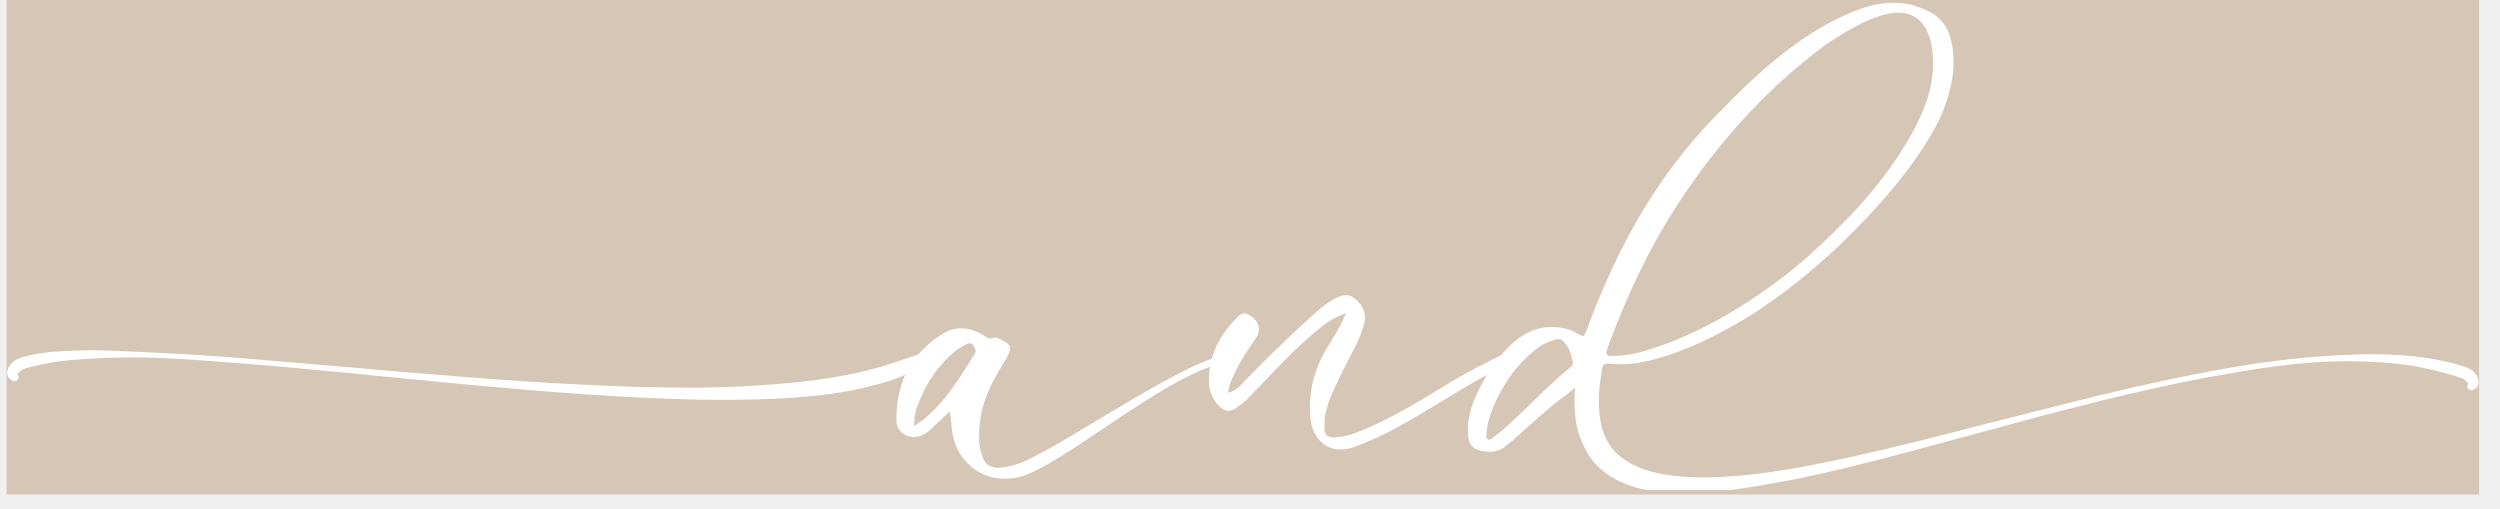
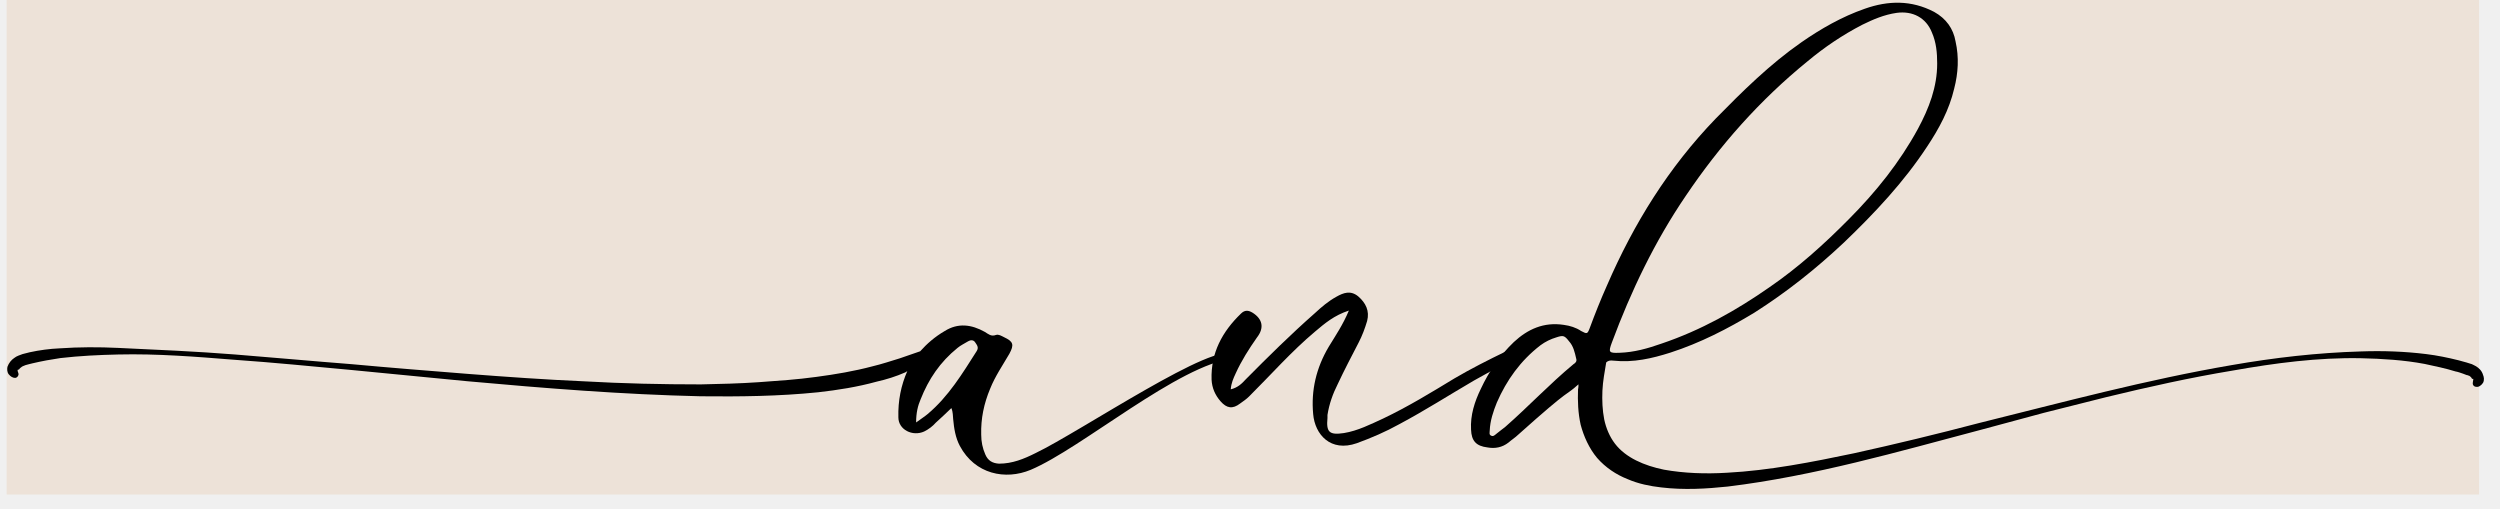
<svg xmlns="http://www.w3.org/2000/svg" width="182" zoomAndPan="magnify" viewBox="0 0 136.5 27.75" height="37" preserveAspectRatio="xMidYMid meet" version="1.0">
  <defs>
-     <clipPath id="63a2227dd4">
+     <clipPath id="cbf59422d0">
      <path d="M 0.363 0 L 135.359 0 L 135.359 27 L 0.363 27 Z M 0.363 0 " clip-rule="nonzero" />
    </clipPath>
-     <clipPath id="d3bdc320be">
-       <path d="M 0.363 17 L 68 17 L 68 26.758 L 0.363 26.758 Z M 0.363 17 " clip-rule="nonzero" />
+     <clipPath id="19d57c028b">
+       <path d="M 0.363 17 L 68 17 L 68 26 L 0.363 26 Z M 0.363 17 " clip-rule="nonzero" />
    </clipPath>
-     <clipPath id="4464aa5957">
+     <clipPath id="1c92285ec8">
      <path d="M 80 0 L 135.645 0 L 135.645 26.758 L 80 26.758 Z M 80 0 " clip-rule="nonzero" />
    </clipPath>
  </defs>
-   <g clip-path="url(#63a2227dd4)">
-     <path fill="#d6c6b6" d="M 0.363 0 L 135.359 0 L 135.359 27 L 0.363 27 Z M 0.363 0 " fill-opacity="1" fill-rule="nonzero" />
+   <g clip-path="url(#cbf59422d0)">
+     <path fill="#ede2d8" d="M 0.363 0 L 135.359 0 L 135.359 27 L 0.363 27 Z M 0.363 0 " fill-opacity="1" fill-rule="nonzero" />
  </g>
-   <g clip-path="url(#d3bdc320be)">
-     <path fill="#ffffff" d="M 0.48 20.617 C 0.383 20.496 0.383 20.328 0.406 20.207 C 0.48 19.988 0.625 19.816 0.77 19.719 C 0.914 19.598 1.109 19.551 1.23 19.5 C 1.352 19.477 1.496 19.426 1.617 19.402 C 2.152 19.281 2.711 19.207 3.246 19.184 C 4.312 19.109 5.379 19.109 6.449 19.16 C 8.562 19.258 10.699 19.355 12.812 19.523 C 14.922 19.691 17.035 19.891 19.148 20.059 C 21.262 20.254 23.371 20.422 25.488 20.59 C 27.598 20.758 29.715 20.906 31.824 21 C 33.938 21.121 36.074 21.168 38.188 21.168 C 39.234 21.145 40.297 21.121 41.344 21.047 C 42.391 20.973 43.434 20.902 44.477 20.758 C 45.523 20.613 46.543 20.441 47.539 20.176 C 48.047 20.055 48.531 19.883 49.02 19.734 L 50.137 19.348 C 50.5 18.938 50.934 18.547 51.473 18.23 C 52.199 17.77 52.93 17.867 53.656 18.277 C 53.852 18.398 53.996 18.547 54.266 18.445 C 54.41 18.398 54.555 18.492 54.703 18.57 C 55.211 18.812 55.262 18.98 54.992 19.488 C 54.629 20.121 54.219 20.727 53.945 21.41 C 53.605 22.234 53.438 23.059 53.461 23.934 C 53.461 24.324 53.535 24.688 53.68 25.027 C 53.824 25.367 54.066 25.516 54.434 25.539 C 55.16 25.539 55.793 25.27 56.422 24.953 C 58.875 23.762 66.352 18.641 67.18 19.562 C 67.203 19.586 67.203 19.637 67.227 19.73 C 64.191 20.098 58.945 24.684 56.156 25.875 C 54.773 26.457 53.121 26.117 52.297 24.562 C 52.055 24.102 51.98 23.59 51.934 23.082 C 51.91 22.914 51.934 22.719 51.836 22.473 C 51.547 22.766 51.25 23.035 50.984 23.277 C 50.816 23.473 50.598 23.641 50.355 23.762 C 49.723 24.055 48.949 23.664 48.949 22.988 C 48.926 22.062 49.094 21.215 49.434 20.438 C 49.41 20.461 49.359 20.484 49.312 20.512 C 48.828 20.73 48.293 20.898 47.758 21.02 C 46.711 21.312 45.645 21.484 44.578 21.605 C 42.441 21.824 40.301 21.848 38.168 21.824 C 33.918 21.727 29.695 21.387 25.469 20.996 L 19.125 20.375 C 17.016 20.18 14.902 19.965 12.789 19.812 C 10.676 19.645 8.566 19.473 6.449 19.523 C 5.379 19.547 4.336 19.598 3.293 19.719 C 2.781 19.793 2.273 19.891 1.762 20.012 C 1.637 20.035 1.516 20.086 1.395 20.109 C 1.273 20.156 1.199 20.184 1.152 20.23 C 1.078 20.277 1.031 20.352 1.031 20.375 C 1.031 20.375 1.031 20.352 1.008 20.352 C 0.984 20.352 0.961 20.352 0.961 20.426 L 1.008 20.57 C 1.031 20.668 0.961 20.789 0.84 20.812 L 0.82 20.812 C 0.699 20.812 0.578 20.738 0.48 20.617 Z M 49.91 23.266 C 50.18 23.07 50.375 22.949 50.543 22.805 C 51.684 21.832 52.434 20.57 53.215 19.332 C 53.336 19.137 53.238 19.016 53.141 18.871 C 53.043 18.703 52.875 18.727 52.75 18.797 C 52.555 18.918 52.34 19.016 52.168 19.16 C 51.219 19.938 50.59 20.883 50.156 22 C 50.008 22.34 49.91 22.734 49.91 23.266 Z M 49.91 23.266 " fill-opacity="1" fill-rule="nonzero" />
+   <g clip-path="url(#19d57c028b)">
+     <path fill="#000000" d="M 0.48 20.441 C 0.383 20.32 0.383 20.152 0.406 20.031 C 0.48 19.816 0.625 19.648 0.77 19.551 C 0.914 19.43 1.113 19.383 1.234 19.332 C 1.355 19.309 1.5 19.258 1.621 19.234 C 2.156 19.117 2.719 19.043 3.25 19.02 C 4.324 18.945 5.391 18.945 6.461 18.996 C 8.578 19.094 10.723 19.188 12.836 19.355 C 14.953 19.523 17.07 19.719 19.191 19.883 C 21.305 20.078 23.422 20.246 25.543 20.414 C 27.656 20.578 29.777 20.727 31.895 20.82 C 34.008 20.941 36.152 20.988 38.27 20.988 C 39.316 20.965 40.383 20.941 41.434 20.867 C 42.48 20.793 43.523 20.723 44.574 20.578 C 45.621 20.438 46.641 20.266 47.641 20 C 48.148 19.879 48.637 19.715 49.125 19.566 L 50.242 19.18 C 50.605 18.773 51.043 18.387 51.582 18.074 C 52.312 17.617 53.043 17.715 53.77 18.121 C 53.969 18.242 54.113 18.387 54.379 18.289 C 54.523 18.242 54.672 18.336 54.82 18.41 C 55.328 18.648 55.383 18.816 55.109 19.32 C 54.746 19.945 54.332 20.547 54.062 21.223 C 53.719 22.043 53.551 22.859 53.574 23.73 C 53.574 24.113 53.648 24.477 53.797 24.812 C 53.941 25.152 54.184 25.293 54.547 25.316 C 55.277 25.316 55.91 25.055 56.543 24.738 C 59 23.559 66.496 18.48 67.324 19.395 C 67.348 19.418 67.348 19.469 67.371 19.562 C 64.328 19.922 59.07 24.473 56.277 25.652 C 54.891 26.23 53.234 25.891 52.41 24.352 C 52.164 23.891 52.09 23.387 52.043 22.883 C 52.02 22.715 52.043 22.523 51.945 22.281 C 51.656 22.566 51.359 22.836 51.094 23.078 C 50.926 23.27 50.707 23.438 50.461 23.559 C 49.828 23.848 49.051 23.461 49.051 22.789 C 49.027 21.871 49.199 21.035 49.539 20.262 C 49.516 20.285 49.465 20.309 49.418 20.336 C 48.93 20.551 48.398 20.719 47.859 20.84 C 46.812 21.129 45.742 21.297 44.672 21.418 C 42.531 21.637 40.387 21.66 38.25 21.637 C 33.988 21.539 29.758 21.199 25.523 20.816 L 19.164 20.199 C 17.051 20.004 14.934 19.793 12.812 19.645 C 10.699 19.477 8.582 19.305 6.461 19.355 C 5.391 19.379 4.348 19.43 3.297 19.551 C 2.789 19.625 2.277 19.719 1.762 19.84 C 1.641 19.859 1.52 19.91 1.398 19.934 C 1.277 19.98 1.203 20.008 1.156 20.055 C 1.078 20.102 1.031 20.176 1.031 20.199 C 1.031 20.199 1.031 20.176 1.008 20.176 C 0.984 20.176 0.961 20.176 0.961 20.25 L 1.008 20.395 C 1.031 20.492 0.961 20.609 0.84 20.633 L 0.82 20.633 C 0.699 20.633 0.578 20.559 0.48 20.441 Z M 50.02 23.066 C 50.285 22.871 50.48 22.75 50.652 22.605 C 51.793 21.645 52.547 20.395 53.328 19.168 C 53.449 18.973 53.352 18.852 53.254 18.707 C 53.156 18.539 52.984 18.562 52.863 18.633 C 52.668 18.754 52.453 18.852 52.281 18.996 C 51.328 19.766 50.699 20.703 50.262 21.812 C 50.117 22.148 50.02 22.535 50.02 23.066 Z M 50.02 23.066 " fill-opacity="1" fill-rule="nonzero" />
  </g>
-   <path fill="#ffffff" d="M 82.594 19.5 C 82.641 19.695 82.473 19.719 82.375 19.789 C 81.691 20.18 81.016 20.566 80.309 20.957 C 78.949 21.758 77.637 22.605 76.23 23.363 C 75.504 23.773 74.727 24.117 73.926 24.41 C 72.492 24.918 71.641 23.922 71.547 22.809 C 71.426 21.496 71.715 20.258 72.398 19.094 C 72.762 18.484 73.172 17.879 73.488 17.102 C 72.691 17.371 72.18 17.809 71.645 18.266 C 70.355 19.359 69.238 20.645 68.055 21.836 C 67.906 21.98 67.734 22.102 67.566 22.223 C 67.156 22.539 66.84 22.488 66.496 22.102 C 66.207 21.762 66.035 21.375 66.012 20.91 C 65.965 19.43 66.594 18.262 67.613 17.27 C 67.809 17.07 68.004 17.07 68.246 17.223 C 68.777 17.562 68.898 18.047 68.488 18.582 C 68.051 19.211 67.637 19.863 67.32 20.57 C 67.199 20.836 67.078 21.102 67.055 21.445 C 67.441 21.348 67.66 21.125 67.879 20.883 C 69.094 19.645 70.332 18.406 71.645 17.242 C 72.008 16.898 72.375 16.586 72.809 16.344 C 73.195 16.125 73.586 15.98 74 16.32 C 74.41 16.684 74.629 17.117 74.484 17.68 C 74.363 18.09 74.219 18.48 74.023 18.871 C 73.637 19.621 73.246 20.375 72.883 21.152 C 72.617 21.688 72.422 22.246 72.328 22.855 C 72.328 22.902 72.328 22.977 72.328 23.023 C 72.254 23.797 72.426 23.969 73.223 23.848 C 73.977 23.727 74.68 23.363 75.359 23.051 C 76.719 22.395 77.98 21.617 79.246 20.84 C 80.141 20.309 81.09 19.82 82.039 19.359 C 82.113 19.336 82.207 19.285 82.305 19.285 C 82.449 19.281 82.547 19.379 82.594 19.5 Z M 82.594 19.5 " fill-opacity="1" fill-rule="nonzero" />
-   <g clip-path="url(#4464aa5957)">
-     <path fill="#ffffff" d="M 87.305 21.52 C 87.281 22.051 87.305 22.586 87.406 23.098 C 87.504 23.582 87.695 24.047 87.988 24.434 C 88.57 25.207 89.59 25.648 90.66 25.867 C 91.754 26.062 92.918 26.109 94.082 26.035 C 96.391 25.914 98.723 25.453 101.004 24.965 C 103.289 24.457 105.57 23.895 107.852 23.289 C 112.418 22.148 116.957 20.91 121.594 20.109 C 123.926 19.695 126.258 19.426 128.633 19.355 C 129.824 19.309 131.012 19.355 132.18 19.5 C 132.785 19.574 133.371 19.695 133.949 19.84 C 134.094 19.891 134.238 19.918 134.391 19.965 L 134.609 20.039 C 134.633 20.039 134.684 20.062 134.73 20.086 C 134.777 20.109 134.828 20.133 134.875 20.16 C 135.043 20.258 135.215 20.402 135.285 20.645 C 135.332 20.766 135.359 20.934 135.285 21.082 C 135.188 21.227 135.043 21.328 134.922 21.305 C 134.801 21.305 134.703 21.203 134.727 21.082 L 134.727 21.059 L 134.75 20.914 C 134.773 20.867 134.727 20.84 134.703 20.867 C 134.68 20.867 134.68 20.891 134.68 20.867 C 134.68 20.82 134.605 20.746 134.535 20.699 C 134.512 20.699 134.512 20.699 134.488 20.676 C 134.465 20.676 134.441 20.652 134.391 20.652 L 134.191 20.578 C 134.047 20.531 133.926 20.48 133.781 20.457 C 133.25 20.289 132.664 20.168 132.105 20.047 C 130.965 19.824 129.797 19.754 128.633 19.727 C 126.305 19.68 123.949 19.996 121.641 20.41 C 119.336 20.797 117.055 21.309 114.77 21.867 C 113.633 22.156 112.488 22.449 111.348 22.742 L 107.945 23.664 C 103.406 24.879 98.867 26.215 94.129 26.801 C 92.969 26.922 91.754 26.996 90.512 26.848 C 89.902 26.77 89.273 26.648 88.664 26.383 C 88.059 26.141 87.477 25.754 87.016 25.219 C 86.578 24.688 86.289 24.027 86.121 23.398 C 85.977 22.746 85.953 22.086 85.977 21.457 C 86 21.359 86 21.258 86 21.164 C 85.199 21.895 85.754 21.188 82.719 23.934 C 82.551 24.105 82.355 24.227 82.188 24.375 C 81.848 24.641 81.457 24.715 81.047 24.641 C 80.418 24.566 80.172 24.277 80.148 23.668 C 80.102 22.867 80.344 22.113 80.684 21.414 C 81.121 20.465 81.699 19.59 82.48 18.84 C 83.234 18.133 84.105 17.723 85.199 17.891 C 85.539 17.938 85.852 18.035 86.148 18.23 C 86.465 18.398 86.488 18.398 86.609 18.086 C 86.898 17.285 87.215 16.484 87.559 15.707 C 89.016 12.309 90.906 9.227 93.48 6.531 C 94.938 5.027 96.418 3.547 98.141 2.332 C 99.211 1.578 100.352 0.922 101.59 0.484 C 102.879 0.023 104.141 0 105.379 0.656 C 106.031 1.02 106.422 1.574 106.543 2.281 C 106.742 3.152 106.691 4.027 106.469 4.879 C 106.203 6.043 105.645 7.086 104.988 8.082 C 103.727 10.023 102.148 11.727 100.473 13.352 C 98.941 14.809 97.34 16.094 95.59 17.215 C 94.133 18.109 92.629 18.891 91.004 19.422 C 90.008 19.738 88.992 19.98 87.898 19.859 C 87.73 19.836 87.609 19.859 87.512 19.961 C 87.43 20.473 87.328 20.98 87.305 21.52 Z M 85.871 19.742 C 85.797 19.402 85.727 19.062 85.484 18.797 C 85.242 18.477 85.168 18.453 84.805 18.578 C 84.484 18.676 84.195 18.82 83.93 19.016 C 82.836 19.863 82.086 20.934 81.551 22.172 C 81.355 22.66 81.188 23.168 81.164 23.699 C 81.164 23.797 81.117 23.941 81.238 23.988 C 81.359 24.066 81.457 23.941 81.555 23.867 C 81.699 23.746 81.875 23.625 82.02 23.504 C 83.281 22.387 84.422 21.148 85.73 20.059 C 85.848 19.988 85.922 19.891 85.871 19.742 Z M 88.227 19.43 C 89.031 19.406 89.781 19.188 90.535 18.922 C 92.668 18.191 94.59 17.098 96.41 15.816 C 97.988 14.723 99.395 13.438 100.73 12.074 C 102.211 10.57 103.5 8.941 104.496 7.094 C 105.102 5.953 105.543 4.789 105.543 3.504 C 105.543 2.918 105.496 2.336 105.25 1.777 C 104.934 0.977 104.207 0.59 103.332 0.711 C 102.652 0.809 102.043 1.074 101.465 1.363 C 100.395 1.926 99.398 2.602 98.48 3.379 C 95.883 5.512 93.695 8.016 91.852 10.781 C 90.152 13.309 88.867 16.027 87.82 18.867 C 87.625 19.402 87.648 19.453 88.227 19.43 Z M 88.227 19.43 " fill-opacity="1" fill-rule="nonzero" />
+   <path fill="#000000" d="M 82.77 19.332 C 82.816 19.527 82.648 19.551 82.551 19.621 C 81.867 20.004 81.188 20.391 80.48 20.777 C 79.121 21.57 77.805 22.414 76.395 23.164 C 75.664 23.57 74.887 23.906 74.082 24.199 C 72.645 24.703 71.793 23.719 71.699 22.609 C 71.578 21.309 71.867 20.082 72.551 18.93 C 72.918 18.328 73.328 17.727 73.648 16.957 C 72.848 17.219 72.332 17.656 71.797 18.109 C 70.508 19.191 69.387 20.469 68.199 21.648 C 68.055 21.793 67.879 21.91 67.711 22.031 C 67.301 22.348 66.98 22.297 66.641 21.91 C 66.348 21.574 66.176 21.188 66.152 20.73 C 66.105 19.262 66.738 18.105 67.758 17.121 C 67.957 16.926 68.148 16.926 68.391 17.074 C 68.926 17.41 69.047 17.891 68.633 18.422 C 68.195 19.047 67.781 19.695 67.465 20.395 C 67.344 20.656 67.223 20.922 67.199 21.258 C 67.586 21.164 67.805 20.945 68.027 20.703 C 69.242 19.477 70.484 18.25 71.797 17.094 C 72.164 16.754 72.527 16.445 72.965 16.203 C 73.352 15.984 73.742 15.84 74.156 16.18 C 74.57 16.539 74.789 16.973 74.645 17.527 C 74.523 17.934 74.379 18.324 74.18 18.707 C 73.793 19.453 73.402 20.199 73.039 20.973 C 72.773 21.5 72.574 22.055 72.48 22.656 C 72.48 22.703 72.48 22.777 72.48 22.824 C 72.406 23.594 72.578 23.766 73.379 23.645 C 74.133 23.523 74.84 23.164 75.52 22.852 C 76.883 22.203 78.145 21.43 79.414 20.66 C 80.312 20.133 81.262 19.652 82.215 19.191 C 82.289 19.172 82.383 19.121 82.48 19.121 C 82.625 19.117 82.723 19.211 82.77 19.332 Z M 82.77 19.332 " fill-opacity="1" fill-rule="nonzero" />
+   <g clip-path="url(#1c92285ec8)">
+     <path fill="#000000" d="M 87.492 21.332 C 87.469 21.859 87.492 22.395 87.59 22.898 C 87.691 23.379 87.883 23.84 88.176 24.223 C 88.762 24.992 89.781 25.426 90.855 25.645 C 91.949 25.84 93.117 25.883 94.285 25.812 C 96.598 25.691 98.934 25.23 101.223 24.75 C 103.512 24.246 105.797 23.691 108.086 23.09 C 112.656 21.957 117.207 20.73 121.855 19.934 C 124.191 19.527 126.527 19.258 128.91 19.188 C 130.105 19.145 131.293 19.188 132.465 19.332 C 133.07 19.406 133.656 19.527 134.238 19.672 C 134.383 19.719 134.527 19.746 134.676 19.793 L 134.898 19.863 C 134.922 19.863 134.973 19.887 135.02 19.91 C 135.066 19.934 135.117 19.957 135.164 19.984 C 135.332 20.082 135.504 20.227 135.574 20.469 C 135.625 20.586 135.652 20.754 135.574 20.902 C 135.477 21.047 135.332 21.145 135.211 21.121 C 135.09 21.121 134.992 21.023 135.016 20.902 L 135.016 20.879 L 135.039 20.734 C 135.062 20.688 135.016 20.66 134.992 20.688 C 134.969 20.688 134.969 20.711 134.969 20.688 C 134.969 20.641 134.895 20.566 134.824 20.52 C 134.797 20.52 134.797 20.52 134.773 20.5 C 134.75 20.5 134.727 20.477 134.676 20.477 L 134.48 20.402 C 134.336 20.355 134.215 20.305 134.07 20.281 C 133.535 20.113 132.949 19.992 132.387 19.871 C 131.246 19.656 130.074 19.586 128.91 19.559 C 126.574 19.512 124.215 19.824 121.902 20.234 C 119.59 20.617 117.305 21.125 115.016 21.68 C 113.875 21.965 112.727 22.258 111.586 22.543 L 108.18 23.461 C 103.629 24.664 99.078 25.988 94.332 26.566 C 93.168 26.688 91.949 26.762 90.703 26.613 C 90.098 26.543 89.465 26.422 88.855 26.156 C 88.246 25.914 87.664 25.531 87.203 25.004 C 86.762 24.477 86.473 23.824 86.305 23.195 C 86.16 22.547 86.137 21.895 86.16 21.27 C 86.184 21.176 86.184 21.078 86.184 20.984 C 85.383 21.707 85.938 21.008 82.898 23.73 C 82.727 23.895 82.531 24.016 82.363 24.164 C 82.02 24.43 81.633 24.504 81.219 24.43 C 80.59 24.355 80.344 24.066 80.32 23.465 C 80.273 22.668 80.516 21.922 80.855 21.227 C 81.293 20.289 81.875 19.422 82.656 18.676 C 83.41 17.977 84.285 17.57 85.383 17.738 C 85.723 17.785 86.039 17.879 86.332 18.074 C 86.648 18.242 86.672 18.242 86.793 17.93 C 87.086 17.137 87.402 16.344 87.746 15.574 C 89.207 12.203 91.102 9.145 93.68 6.473 C 95.141 4.984 96.625 3.516 98.352 2.312 C 99.426 1.566 100.566 0.914 101.809 0.48 C 103.098 0.023 104.363 0 105.602 0.648 C 106.258 1.012 106.652 1.562 106.773 2.262 C 106.969 3.125 106.918 3.992 106.699 4.836 C 106.43 5.992 105.871 7.027 105.215 8.012 C 103.949 9.938 102.367 11.625 100.688 13.234 C 99.152 14.68 97.547 15.953 95.797 17.066 C 94.336 17.953 92.828 18.727 91.199 19.254 C 90.203 19.57 89.184 19.809 88.086 19.691 C 87.918 19.668 87.797 19.691 87.699 19.789 C 87.617 20.297 87.516 20.801 87.492 21.332 Z M 86.059 19.574 C 85.98 19.234 85.91 18.898 85.668 18.633 C 85.426 18.32 85.352 18.297 84.984 18.418 C 84.668 18.512 84.375 18.656 84.109 18.852 C 83.016 19.695 82.262 20.754 81.727 21.98 C 81.531 22.465 81.363 22.969 81.34 23.496 C 81.34 23.594 81.289 23.738 81.414 23.785 C 81.535 23.859 81.633 23.738 81.73 23.664 C 81.875 23.543 82.047 23.422 82.195 23.301 C 83.457 22.195 84.605 20.969 85.914 19.883 C 86.031 19.816 86.109 19.719 86.059 19.574 Z M 88.418 19.262 C 89.223 19.238 89.977 19.023 90.727 18.758 C 92.867 18.035 94.793 16.953 96.617 15.68 C 98.199 14.594 99.609 13.32 100.945 11.969 C 102.43 10.477 103.723 8.863 104.719 7.035 C 105.328 5.902 105.77 4.746 105.77 3.473 C 105.77 2.895 105.723 2.316 105.477 1.762 C 105.16 0.969 104.43 0.582 103.555 0.703 C 102.871 0.801 102.262 1.066 101.68 1.352 C 100.609 1.906 99.613 2.578 98.691 3.348 C 96.086 5.465 93.895 7.945 92.047 10.688 C 90.344 13.191 89.055 15.887 88.008 18.703 C 87.812 19.234 87.836 19.285 88.418 19.262 Z M 88.418 19.262 " fill-opacity="1" fill-rule="nonzero" />
  </g>
</svg>
